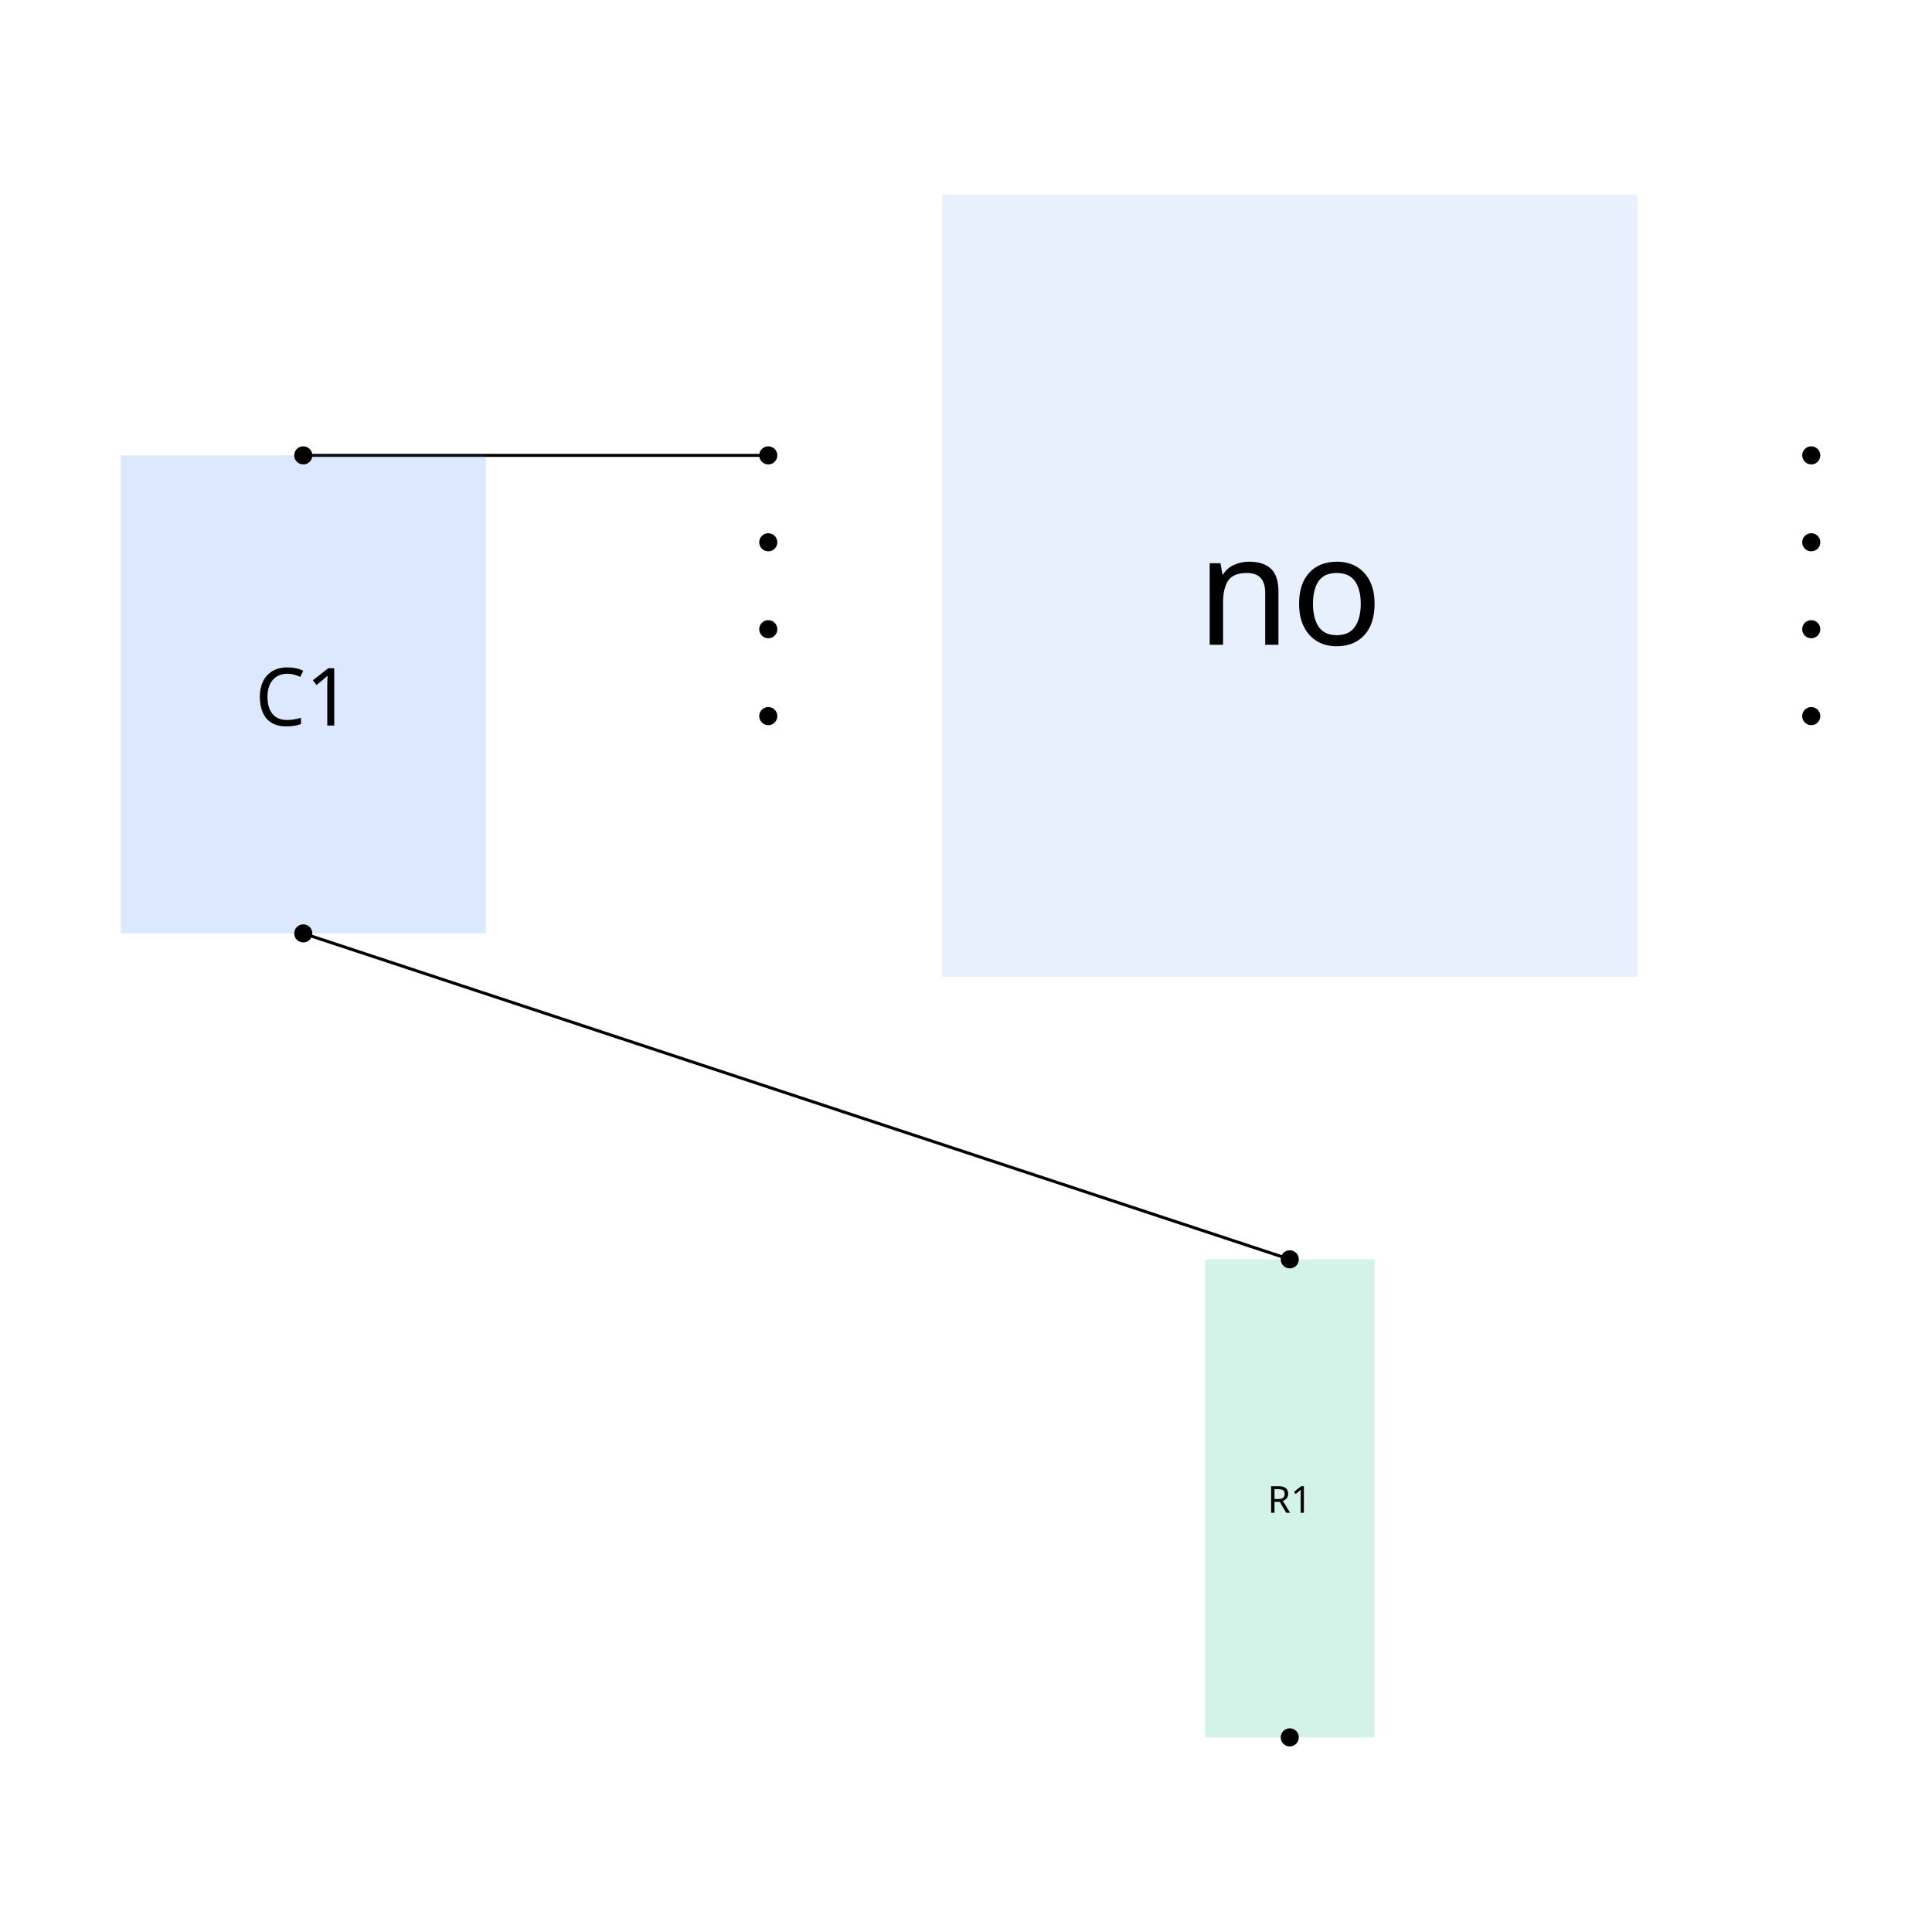
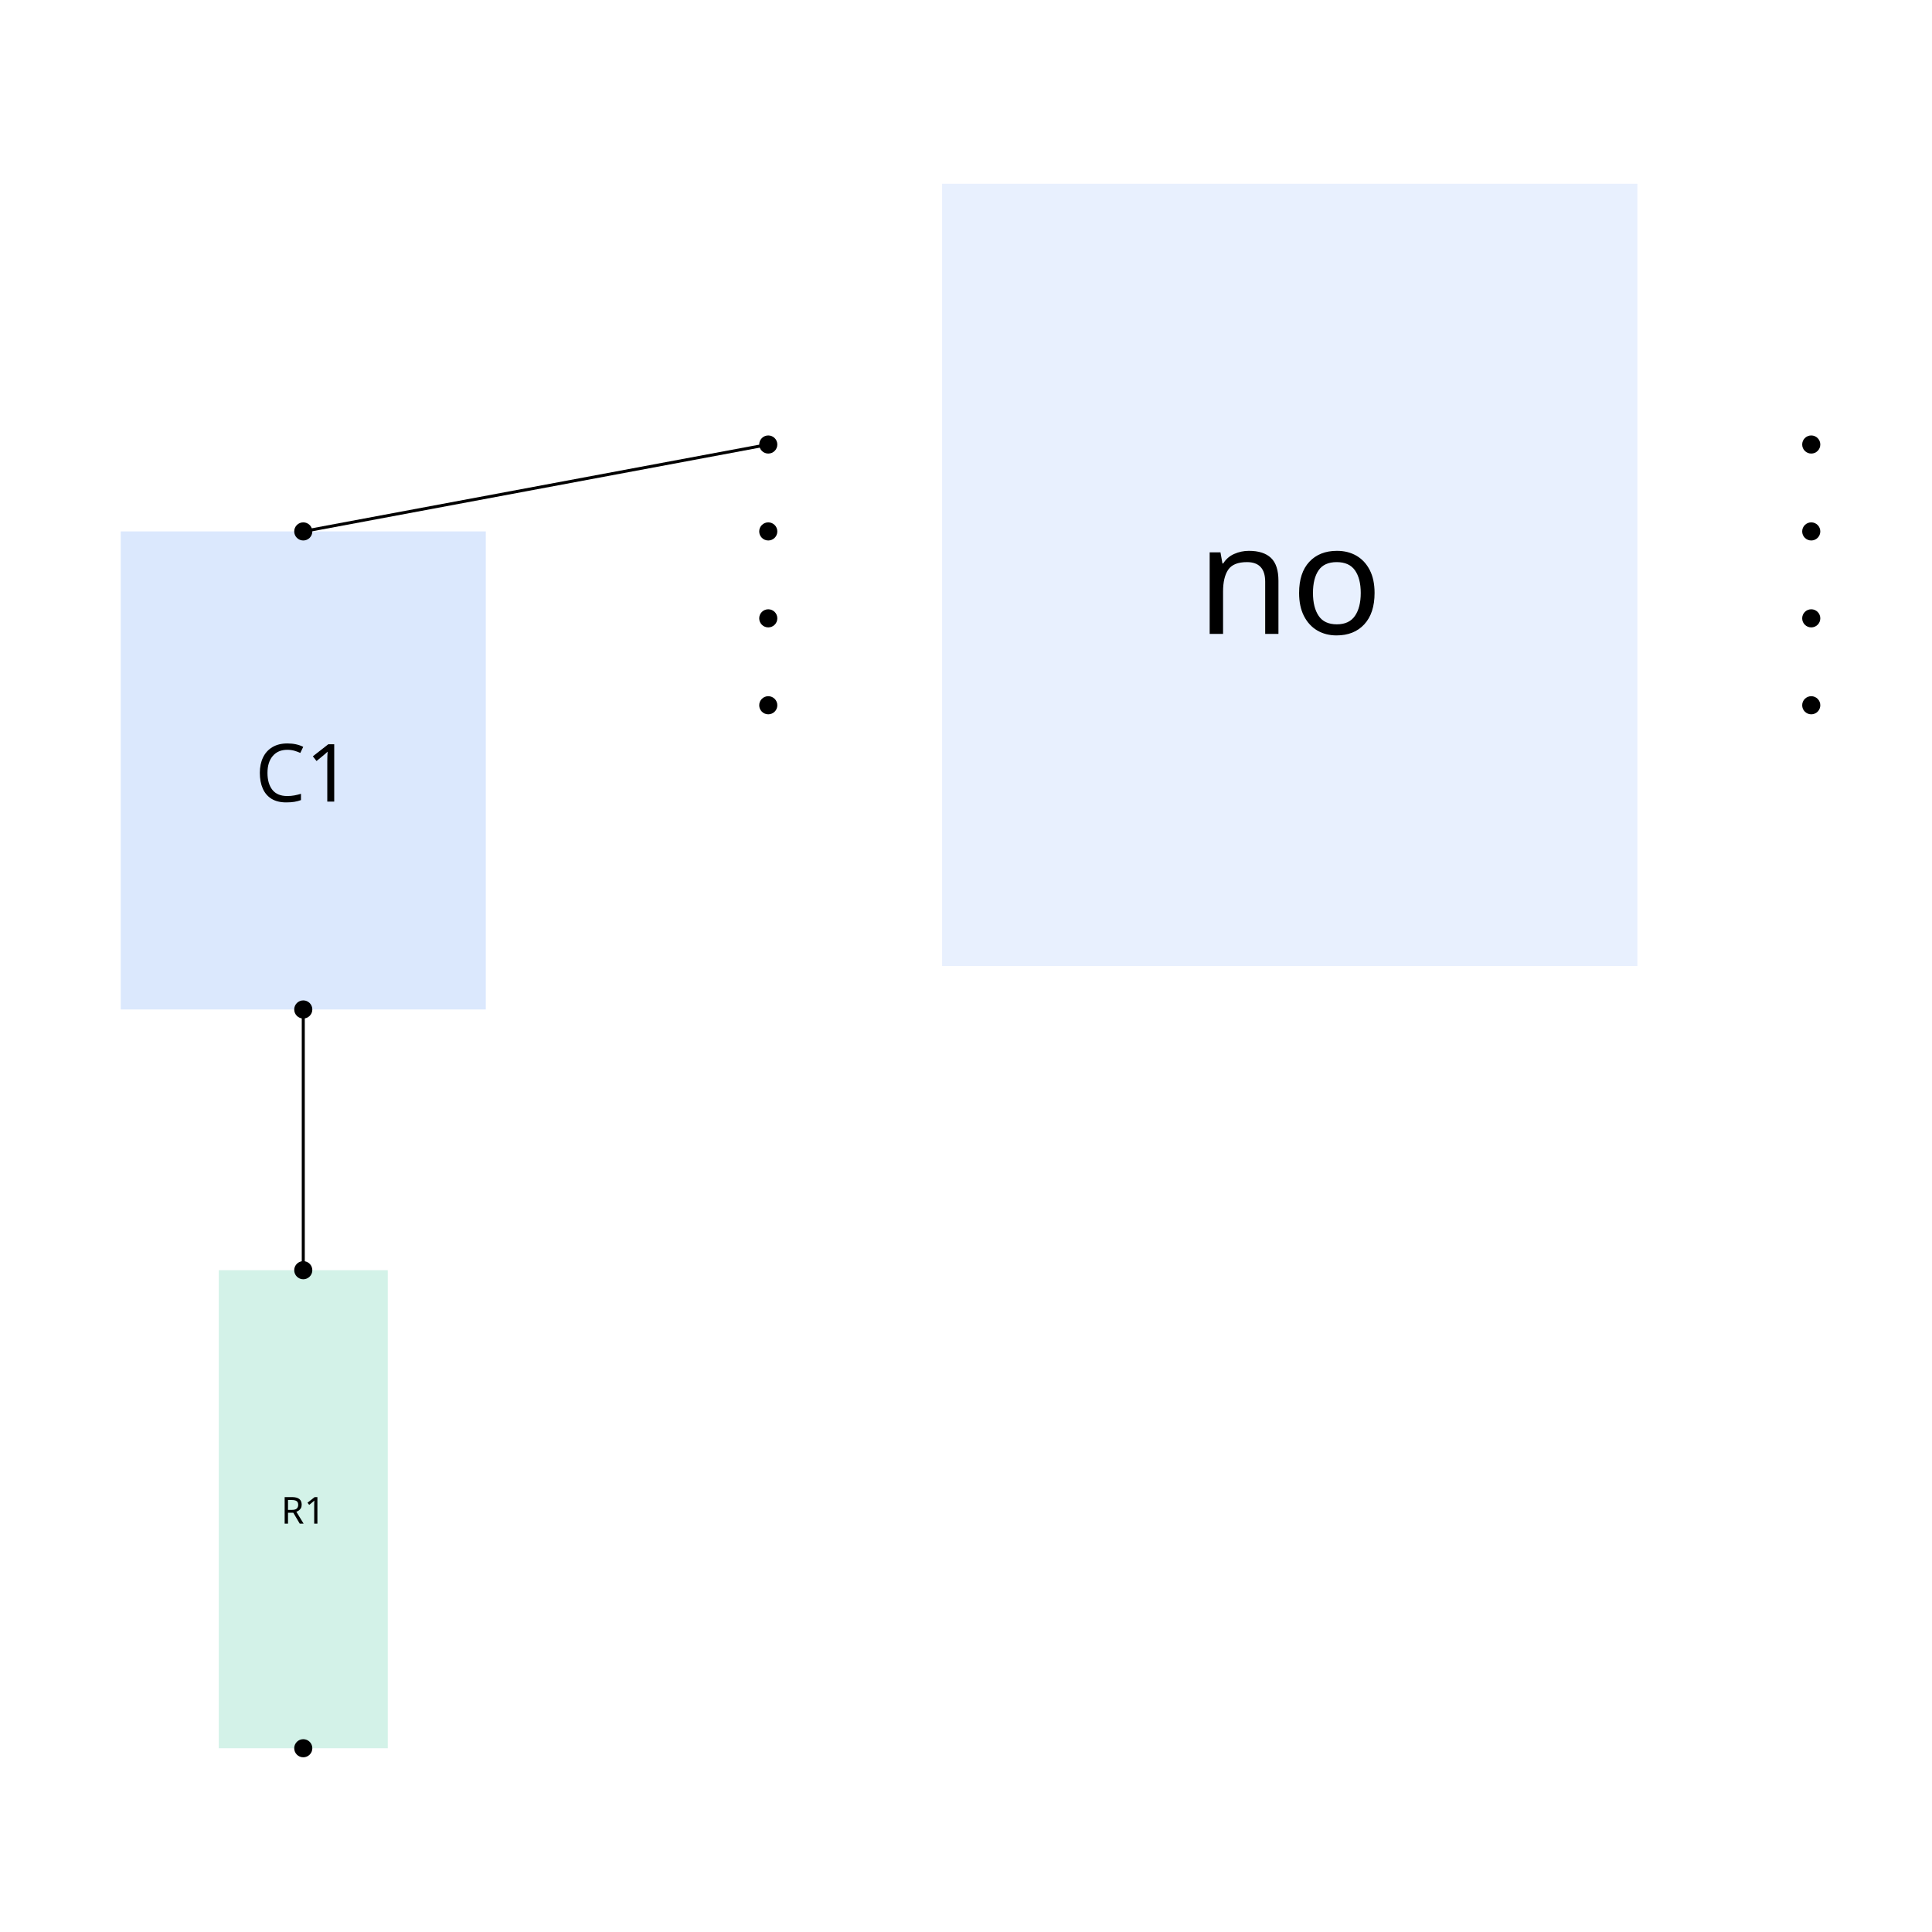
<svg xmlns="http://www.w3.org/2000/svg" width="640" height="640" viewBox="0 0 640 640">
  <rect width="100%" height="100%" fill="white" />
  <g>
-     <polyline data-points="-2.27,-0.8 1.0103336092965664e-16,-1.55" data-type="line" data-label="" points="100.463,309.203 427.249,417.172" fill="none" stroke="black" stroke-width="1px" />
+     <polyline data-points="-2.27,-1 -2.27,-1.5999999999999999" data-type="line" data-label="" points="100.463,334.396 100.463,420.771" fill="none" stroke="black" stroke-width="1px" />
  </g>
  <g>
-     <polyline data-points="-1.2000000000000002,0.30000000000000004 -2.27,0.30000000000000004" data-type="line" data-label="" points="254.499,150.848 100.463,150.848" fill="none" stroke="black" stroke-width="1px" />
+     <polyline data-points="-1.2000000000000002,0.30000000000000004 -2.27,0.10000000000000003" data-type="line" data-label="" points="254.499,147.249 100.463,176.041" fill="none" stroke="black" stroke-width="1px" />
  </g>
  <g>
-     <rect data-type="rect" data-label="R1" data-x="0" data-y="-2.1" x="399.256" y="417.172" width="55.987" height="158.355" fill="rgba(16, 185, 129, 0.18)" stroke="none" stroke-width="0.007" />
+     <rect data-type="rect" data-label="R1" data-x="-2.27" data-y="-2.15" x="72.469" y="420.771" width="55.987" height="158.355" fill="rgba(16, 185, 129, 0.18)" stroke="none" stroke-width="0.007" />
  </g>
  <g>
-     <rect data-type="rect" data-label="C1" data-x="-2.27" data-y="-0.25" x="40" y="150.848" width="120.925" height="158.355" fill="rgba(59, 130, 246, 0.18)" stroke="none" stroke-width="0.007" />
+     <rect data-type="rect" data-label="C1" data-x="-2.27" data-y="-0.45" x="40" y="176.041" width="120.925" height="158.355" fill="rgba(59, 130, 246, 0.18)" stroke="none" stroke-width="0.007" />
  </g>
  <g>
-     <rect data-type="rect" data-label="no" data-x="0" data-y="0" x="312.082" y="64.473" width="230.334" height="259.126" fill="rgba(59, 130, 246, 0.12)" stroke="none" stroke-width="0.007" />
+     <rect data-type="rect" data-label="no" data-x="0" data-y="0" x="312.082" y="60.874" width="230.334" height="259.126" fill="rgba(59, 130, 246, 0.12)" stroke="none" stroke-width="0.007" />
  </g>
-   <text data-type="text" data-label="R1" data-x="0" data-y="-2.1" x="427.249" y="496.35" fill="black" font-size="12.317" font-family="sans-serif" text-anchor="middle" dominant-baseline="central">R1</text>
-   <text data-type="text" data-label="C1" data-x="-2.27" data-y="-0.25" x="100.463" y="230.026" fill="black" font-size="26.604" font-family="sans-serif" text-anchor="middle" dominant-baseline="central">C1</text>
-   <text data-type="text" data-label="no" data-x="0" data-y="0" x="427.249" y="194.036" fill="black" font-size="50.386" font-family="sans-serif" text-anchor="middle" dominant-baseline="central">no</text>
+   <text data-type="text" data-label="R1" data-x="-2.27" data-y="-2.15" x="100.463" y="499.949" fill="black" font-size="12.317" font-family="sans-serif" text-anchor="middle" dominant-baseline="central">R1</text>
+   <text data-type="text" data-label="C1" data-x="-2.27" data-y="-0.45" x="100.463" y="255.219" fill="black" font-size="26.604" font-family="sans-serif" text-anchor="middle" dominant-baseline="central">C1</text>
+   <text data-type="text" data-label="no" data-x="0" data-y="0" x="427.249" y="190.437" fill="black" font-size="50.386" font-family="sans-serif" text-anchor="middle" dominant-baseline="central">no</text>
  <g>
-     <circle data-type="point" data-label="R1.1" data-x="1.0103336092965664e-16" data-y="-1.55" cx="427.249" cy="417.172" r="3" fill="black" />
+     <circle data-type="point" data-label="R1.1" data-x="-2.27" data-y="-1.5999999999999999" cx="100.463" cy="420.771" r="3" fill="black" />
  </g>
  <g>
-     <circle data-type="point" data-label="R1.2 (unnamedsubcircuitsubcircuit_source_group_0_connectivity_net2)" data-x="-1.0103336092965664e-16" data-y="-2.6500000000000004" cx="427.249" cy="575.527" r="3" fill="black" />
+     <circle data-type="point" data-label="R1.2 (unnamedsubcircuitsubcircuit_source_group_0_connectivity_net2)" data-x="-2.27" data-y="-2.7" cx="100.463" cy="579.126" r="3" fill="black" />
  </g>
  <g>
-     <circle data-type="point" data-label="C1.1" data-x="-2.27" data-y="0.30000000000000004" cx="100.463" cy="150.848" r="3" fill="black" />
+     <circle data-type="point" data-label="C1.1" data-x="-2.27" data-y="0.10000000000000003" cx="100.463" cy="176.041" r="3" fill="black" />
  </g>
  <g>
-     <circle data-type="point" data-label="C1.2" data-x="-2.27" data-y="-0.8" cx="100.463" cy="309.203" r="3" fill="black" />
+     <circle data-type="point" data-label="C1.2" data-x="-2.27" data-y="-1" cx="100.463" cy="334.396" r="3" fill="black" />
  </g>
  <g>
-     <circle data-type="point" data-label="no.1" data-x="-1.2000000000000002" data-y="0.30000000000000004" cx="254.499" cy="150.848" r="3" fill="black" />
+     <circle data-type="point" data-label="no.1" data-x="-1.2000000000000002" data-y="0.30000000000000004" cx="254.499" cy="147.249" r="3" fill="black" />
  </g>
  <g>
-     <circle data-type="point" data-label="no.2" data-x="-1.2000000000000002" data-y="0.10000000000000003" cx="254.499" cy="179.64" r="3" fill="black" />
+     <circle data-type="point" data-label="no.2" data-x="-1.2000000000000002" data-y="0.10000000000000003" cx="254.499" cy="176.041" r="3" fill="black" />
  </g>
  <g>
-     <circle data-type="point" data-label="no.3" data-x="-1.2000000000000002" data-y="-0.09999999999999998" cx="254.499" cy="208.432" r="3" fill="black" />
+     <circle data-type="point" data-label="no.3" data-x="-1.2000000000000002" data-y="-0.09999999999999998" cx="254.499" cy="204.833" r="3" fill="black" />
  </g>
  <g>
-     <circle data-type="point" data-label="no.4" data-x="-1.2000000000000002" data-y="-0.30000000000000004" cx="254.499" cy="237.224" r="3" fill="black" />
+     <circle data-type="point" data-label="no.4" data-x="-1.2000000000000002" data-y="-0.30000000000000004" cx="254.499" cy="233.625" r="3" fill="black" />
  </g>
  <g>
-     <circle data-type="point" data-label="no.5" data-x="1.2000000000000002" data-y="-0.30000000000000004" cx="600" cy="237.224" r="3" fill="black" />
+     <circle data-type="point" data-label="no.5" data-x="1.2000000000000002" data-y="-0.30000000000000004" cx="600" cy="233.625" r="3" fill="black" />
  </g>
  <g>
-     <circle data-type="point" data-label="no.6" data-x="1.2000000000000002" data-y="-0.10000000000000003" cx="600" cy="208.432" r="3" fill="black" />
+     <circle data-type="point" data-label="no.6" data-x="1.2000000000000002" data-y="-0.10000000000000003" cx="600" cy="204.833" r="3" fill="black" />
  </g>
  <g>
-     <circle data-type="point" data-label="no.7" data-x="1.2000000000000002" data-y="0.09999999999999998" cx="600" cy="179.64" r="3" fill="black" />
+     <circle data-type="point" data-label="no.7" data-x="1.2000000000000002" data-y="0.09999999999999998" cx="600" cy="176.041" r="3" fill="black" />
  </g>
  <g>
-     <circle data-type="point" data-label="no.8" data-x="1.2000000000000002" data-y="0.30000000000000004" cx="600" cy="150.848" r="3" fill="black" />
+     <circle data-type="point" data-label="no.8" data-x="1.2000000000000002" data-y="0.30000000000000004" cx="600" cy="147.249" r="3" fill="black" />
  </g>
  <g id="crosshair" style="display: none">
    <line id="crosshair-h" y1="0" y2="640" stroke="#666" stroke-width="0.5" />
    <line id="crosshair-v" x1="0" x2="640" stroke="#666" stroke-width="0.5" />
    <text id="coordinates" font-family="monospace" font-size="12" fill="#666" />
  </g>
</svg>
